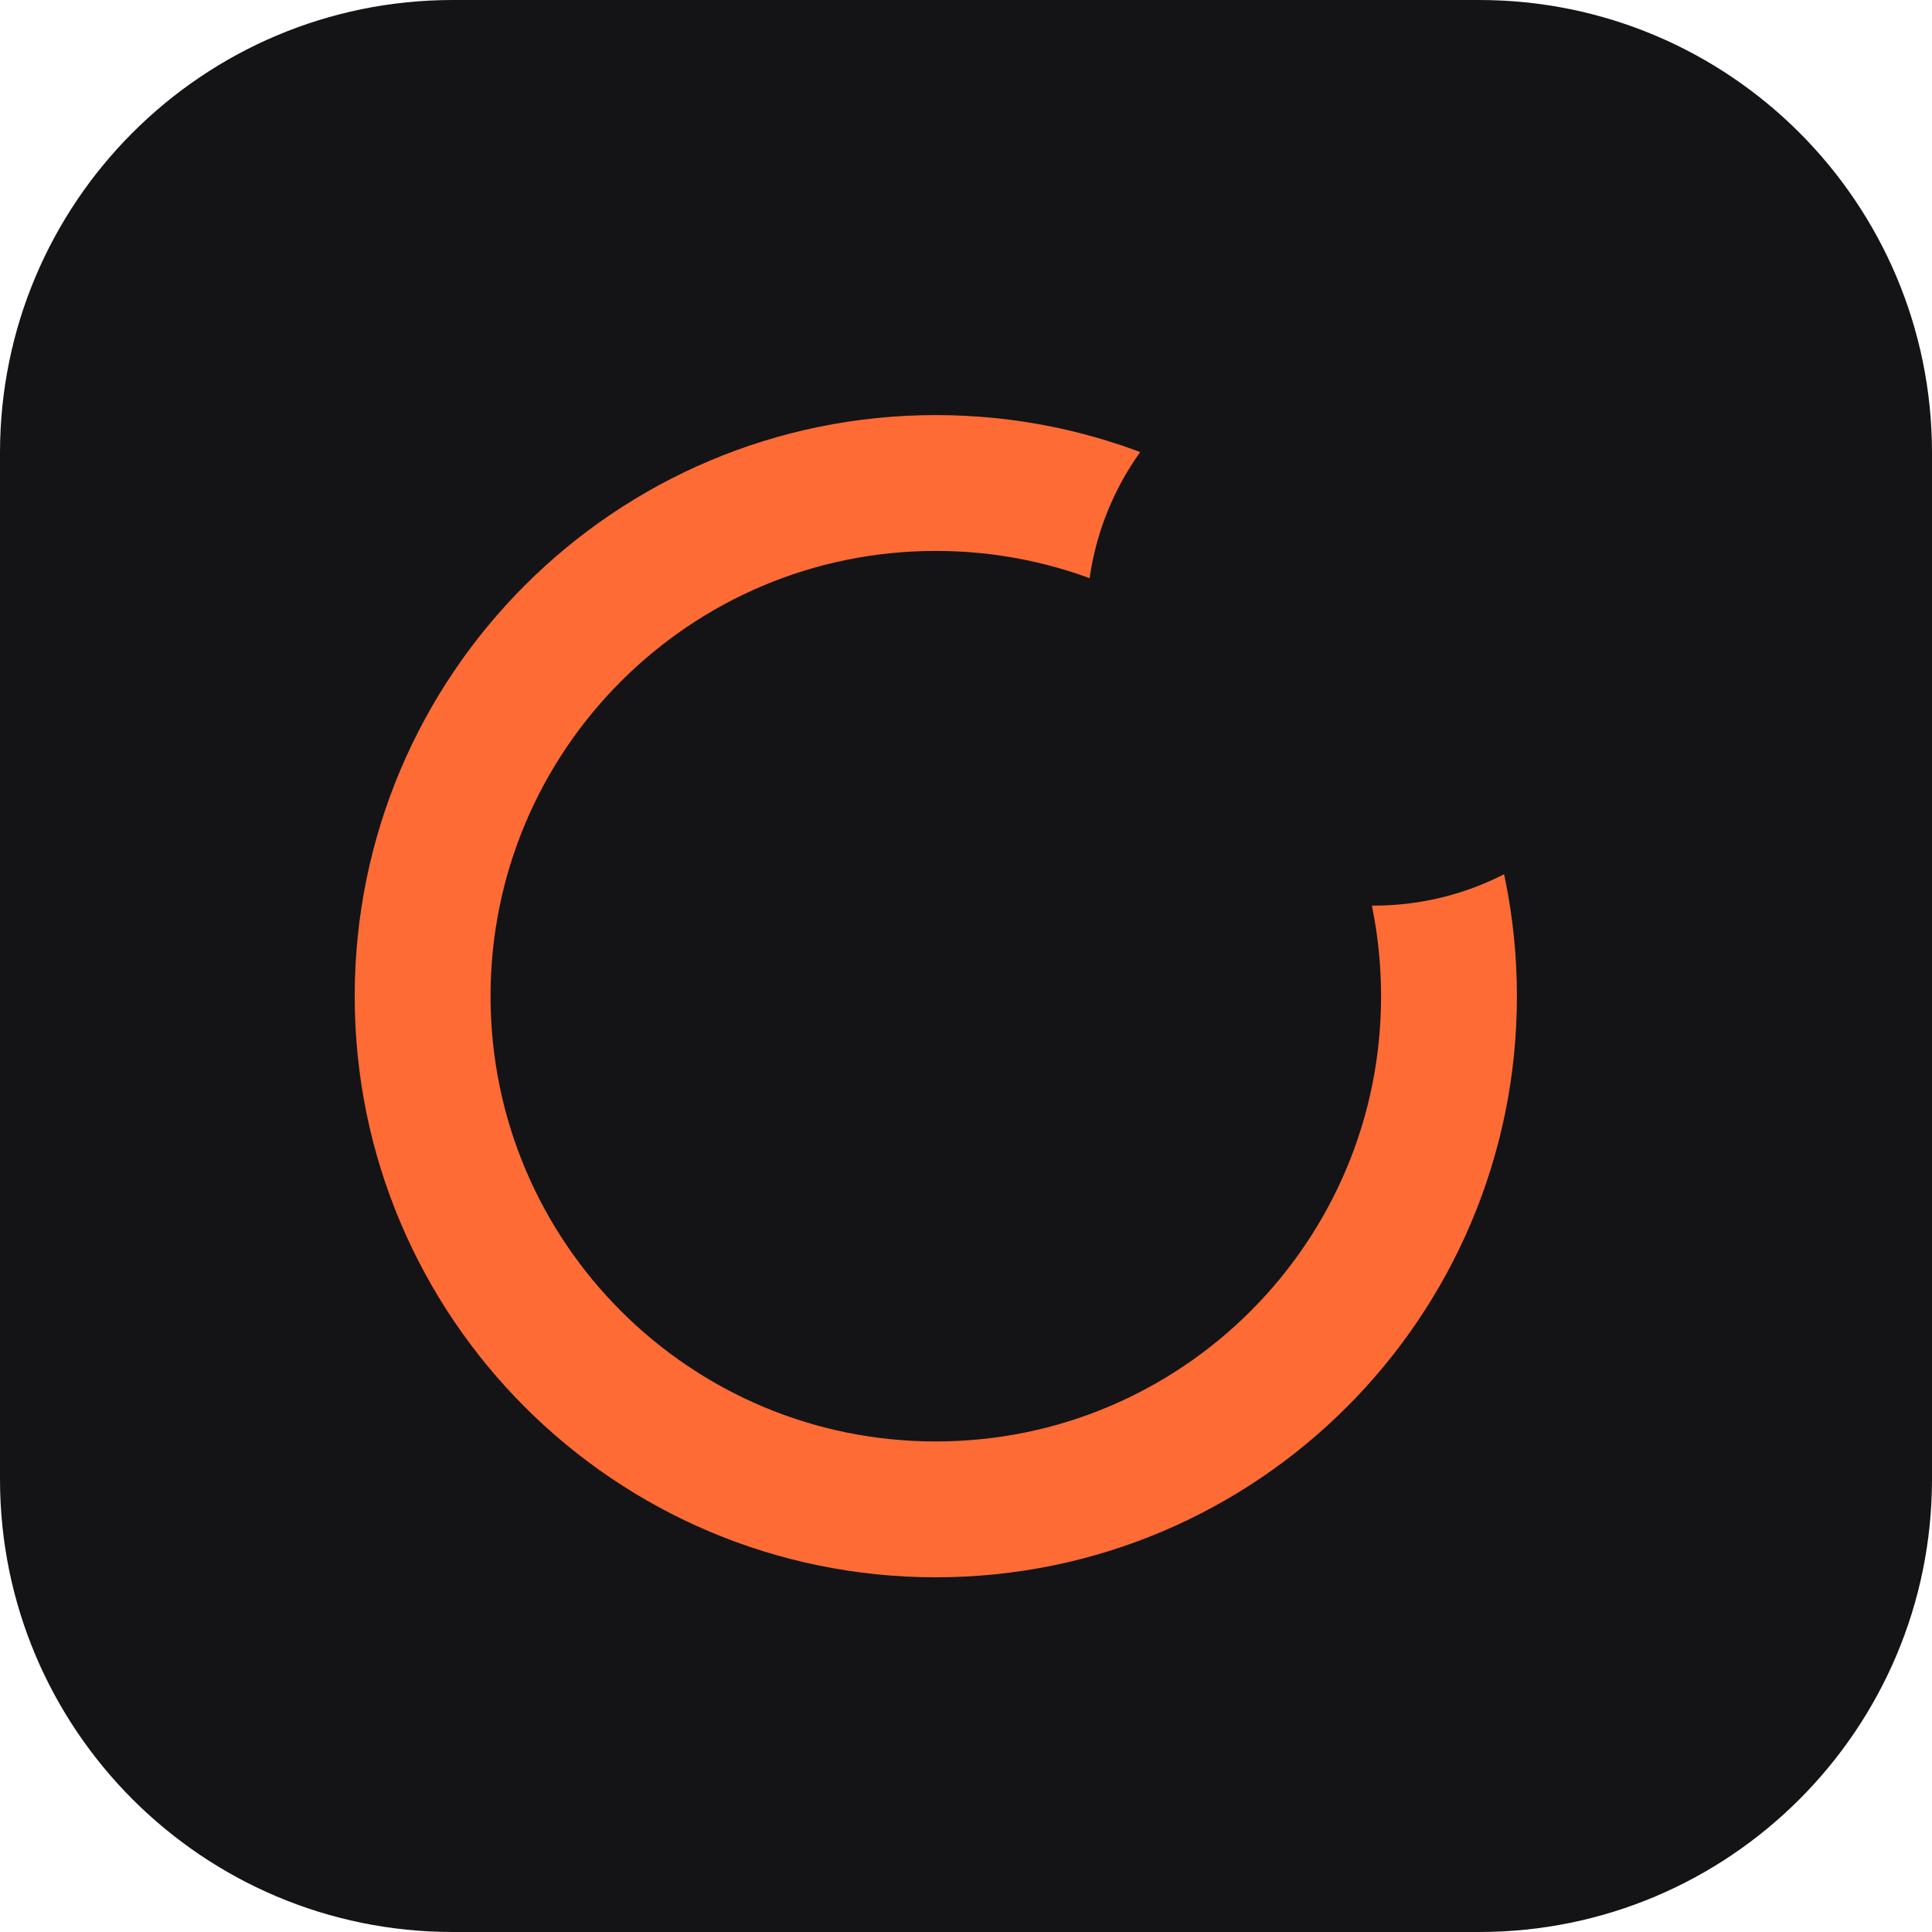
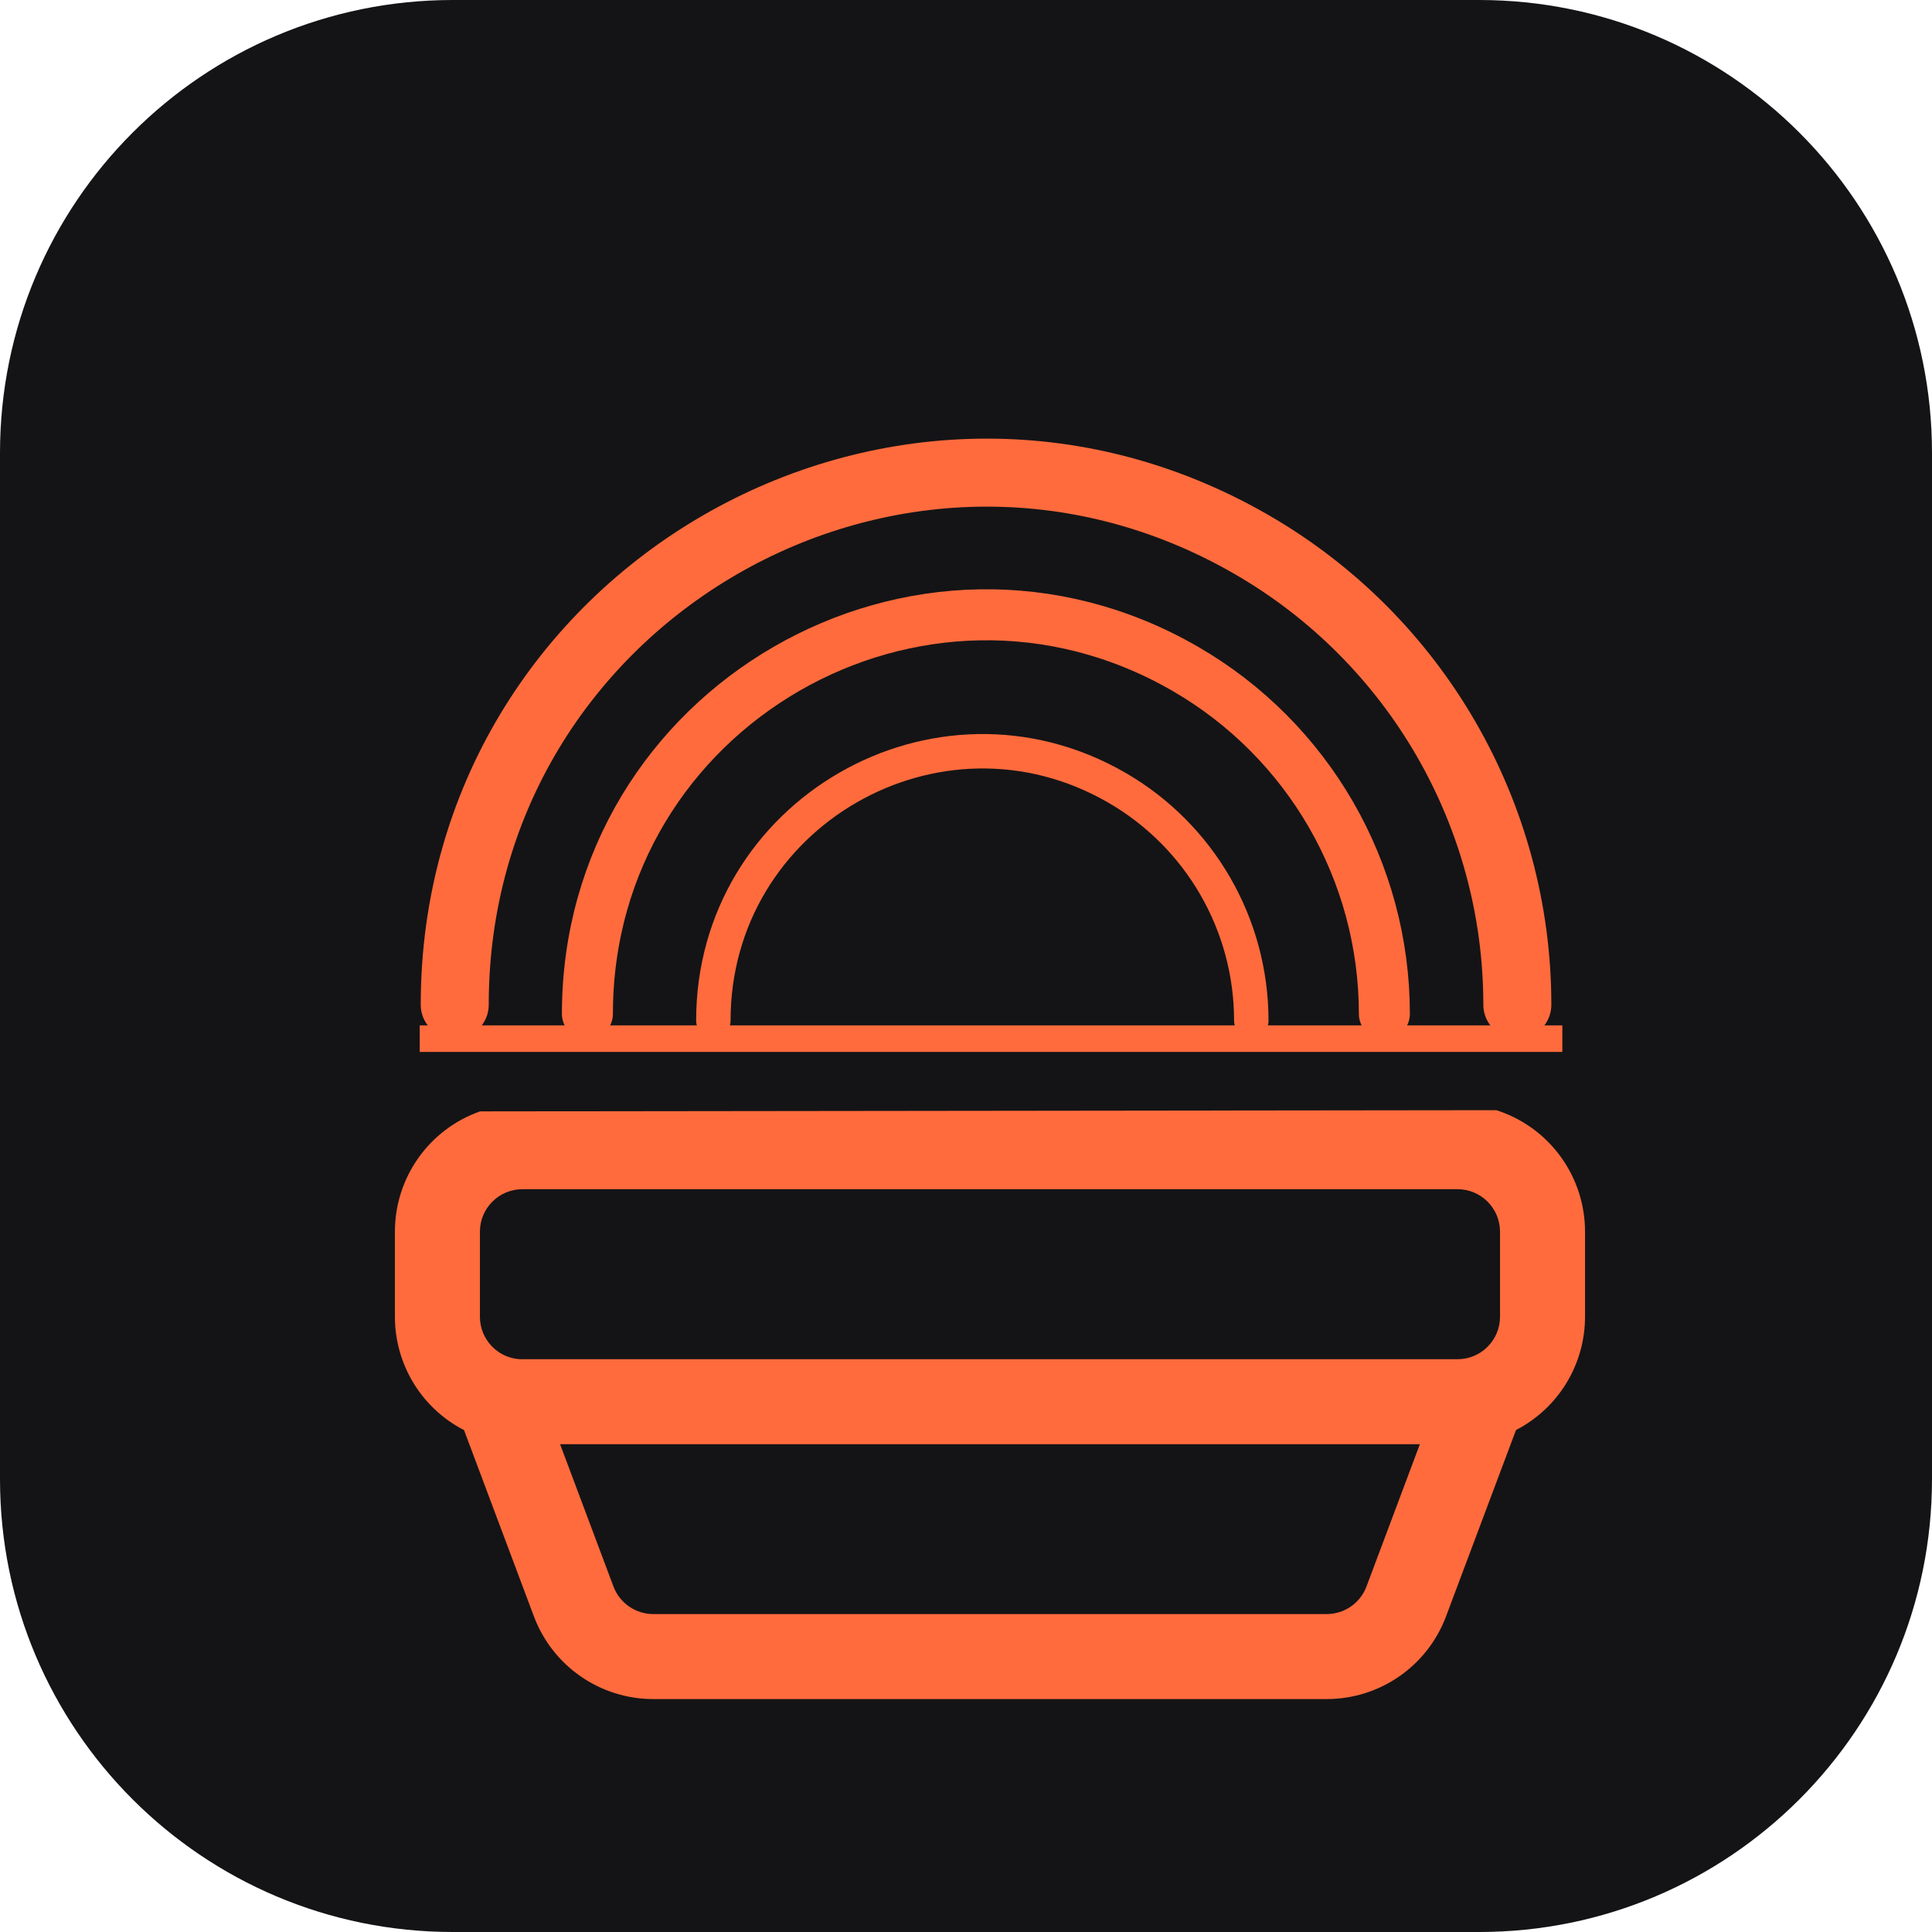
<svg xmlns="http://www.w3.org/2000/svg" viewBox="0 0 64 64" role="img" aria-label="BeepBite mark">
  <rect width="64" height="64" rx="15" fill="#141416" />
-   <circle cx="31" cy="33" r="17" fill="none" stroke="#FF6B35" stroke-width="4.5" />
-   <circle cx="45.5" cy="20.5" r="9.5" fill="#141416" />
+   <g transform="translate(9.5 13) scale(0.088)" fill="none" stroke="#FF6B3D" stroke-linecap="round">
+     <path stroke-width="25.6" d="m 63.223,230.491 c 0,-153.964 166.666,-250.188 300.002,-173.212 61.88,35.736 100,101.752 100,173.212" />
+     <path stroke-width="19.2" d="m 113.169,233.922 c 0,-115.473 125,-187.641 225.002,-129.909 46.41,26.802 75,76.314 75,129.909" />
+     <path stroke-width="12.96" d="m 160.576,236.471 c 0,-77.944 84.375,-126.658 151.876,-87.689 31.327,18.091 50.625,51.512 50.625,87.689" />
+   </g>
+   <g transform="translate(9.5 13) scale(0.088)" fill="#FF6B3D">
+     <path d="m 88.704,299.929 c -8.835,0 -16,7.163 -16,16 v 32 c -0.015,8.475 6.585,15.492 15.04,16 H 440.708 c 8.835,0 16,-7.163 16,-16 v -32 c 0,-8.837 -7.165,-16 -16,-16 z m 368.003,-29.28 c 19.185,6.784 32.01,24.929 32,45.28 v 32 c 0,17.96 -10.025,34.418 -25.985,42.656 l -26.335,70.144 c -7.03,18.725 -24.93,31.131 -44.93,31.136 H 137.954 c -20,-0.005 -37.9,-12.411 -44.93,-31.136 l -26.3,-70.112 c -15.985,-8.235 -26.025,-24.709 -26.02,-42.688 v -32 c -0.01,-20.351 12.815,-38.496 32,-45.28 v -0.015 l 382.651,-0.451 z m -192,125.28 H 102.884 l 20.095,53.568 c 2.345,6.237 8.311,10.368 14.975,10.368 h 253.504 c 6.665,0 12.63,-4.13 14.975,-10.368 l 20.095,-53.568 z" />
+     <path stroke="#FF6B3D" stroke-width="10" d="M 50.045,243.258 H 480.163" />
+   </g>
</svg>
